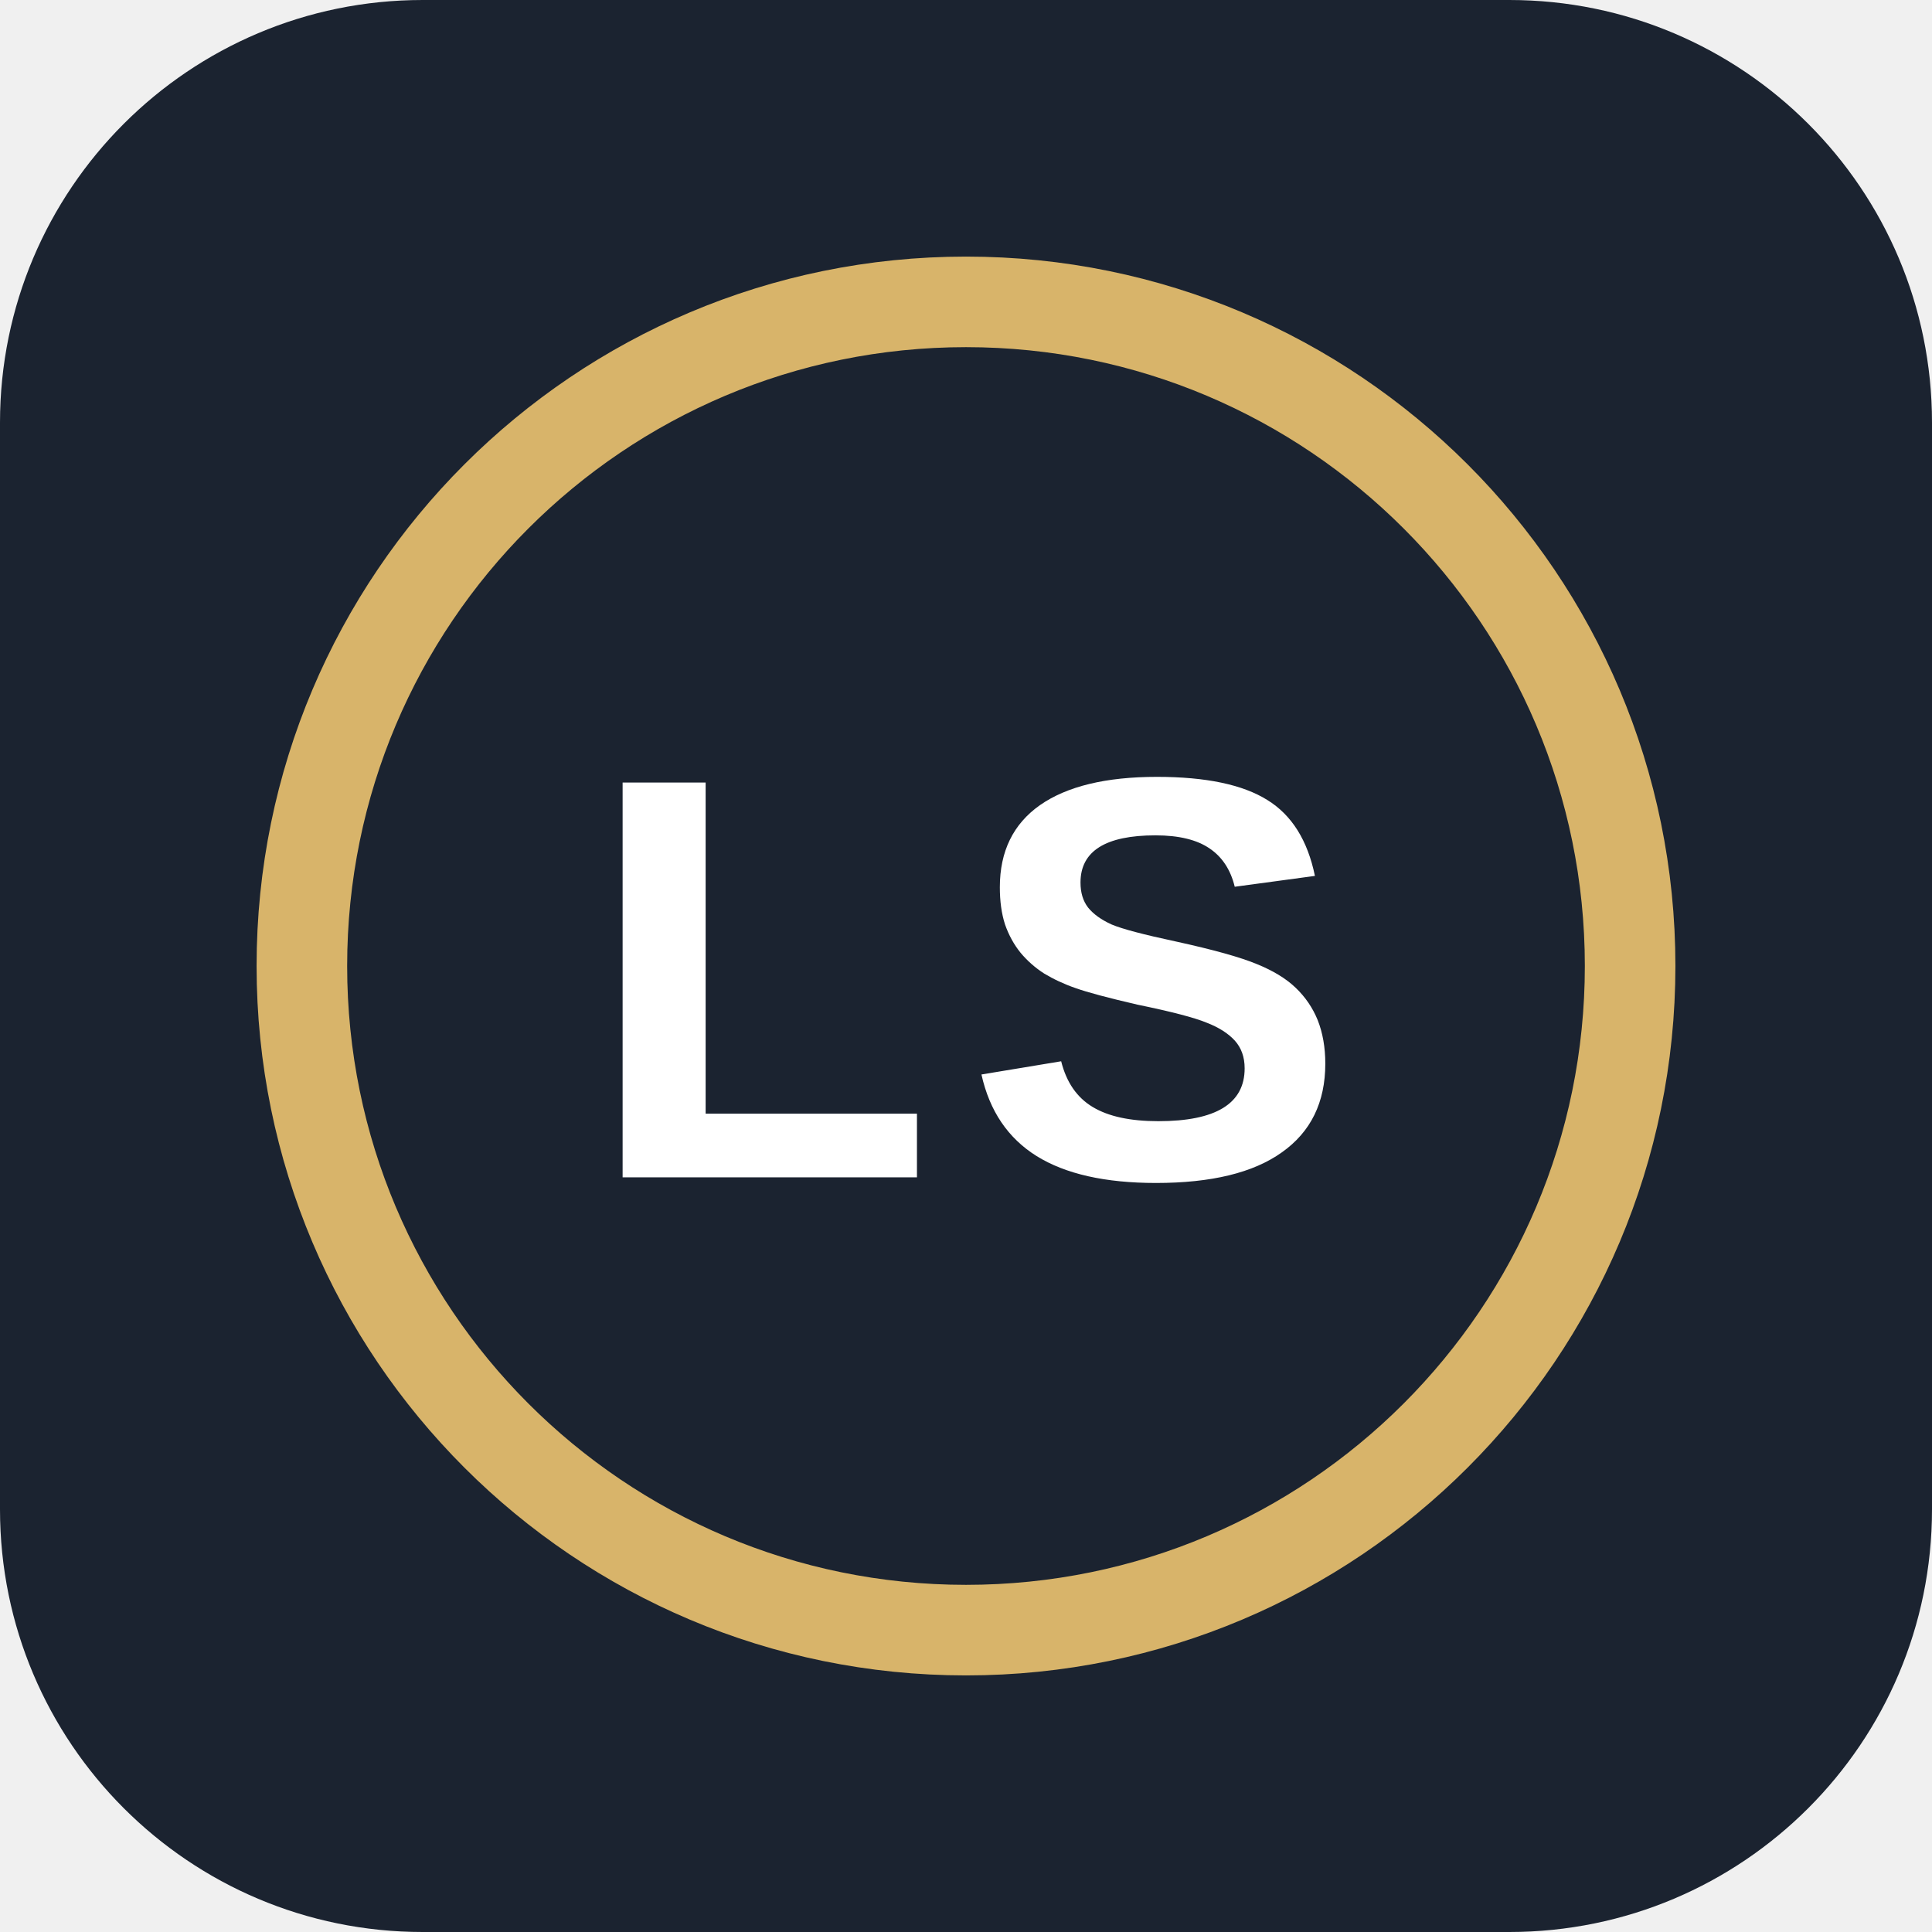
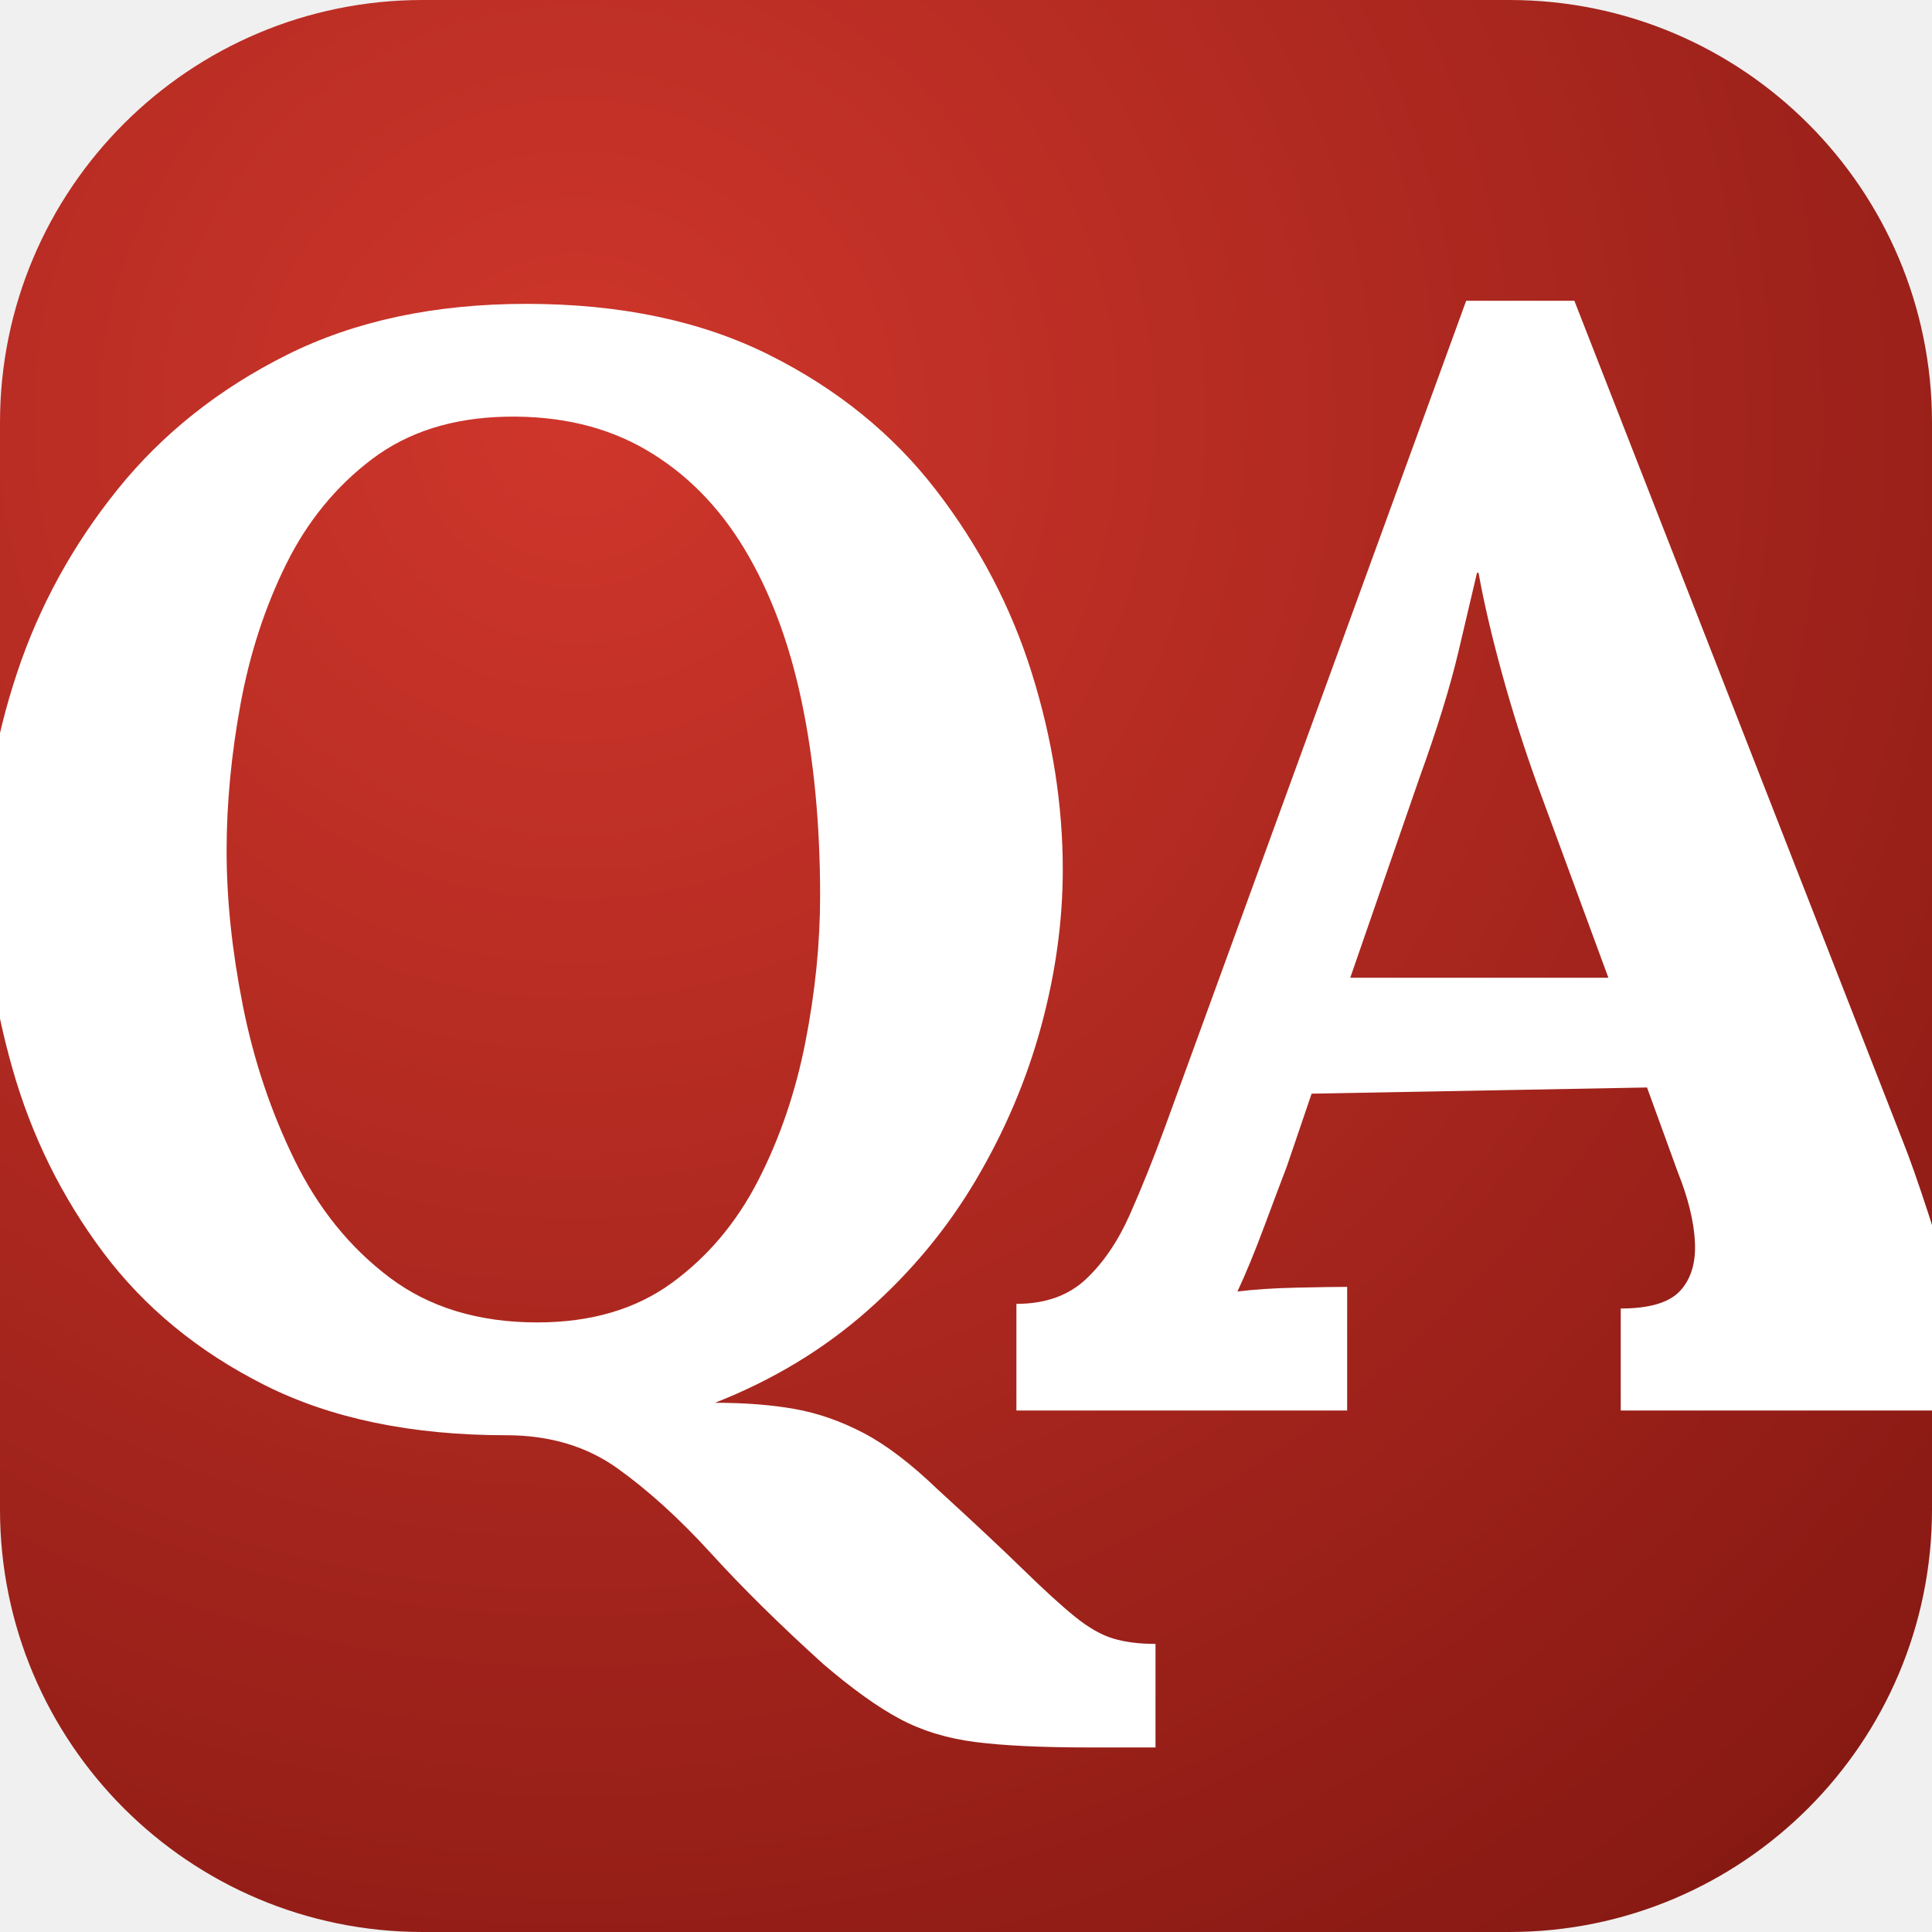
- <svg xmlns="http://www.w3.org/2000/svg" viewBox="0 0 64 64">
-   <rect width="64" height="64" rx="14" fill="#1B2330" />
-   <circle cx="32" cy="32" r="22" fill="none" stroke="#D8B46A" stroke-width="3" />
-   <text x="32" y="39" text-anchor="middle" font-family="Arial,Helvetica,sans-serif" font-weight="700" font-size="19" letter-spacing="1" fill="#ffffff">LS</text>
+ <svg xmlns="http://www.w3.org/2000/svg" viewBox="0 0 512 512">
+   <defs>
+     <radialGradient id="g" cx="30%" cy="22%" r="95%">
+       <stop offset="0" stop-color="#CF362B" />
+       <stop offset="1" stop-color="#871913" />
+     </radialGradient>
+   </defs>
+   <rect width="512" height="512" rx="112" fill="url(#g)" />
+   <g fill="#FFFFFF" transform="translate(-19.0,373.8) scale(0.4096,-0.4096)">
+     <path d="M751 -218Q705 -218 677.5 -214.5Q650 -211 628.5 -199.5Q607 -188 579 -164Q537 -126 506.5 -92.5Q476 -59 446.0 -37.5Q416 -16 374 -16Q282 -16 217.5 16.5Q153 49 113.0 102.5Q73 156 54.5 221.0Q36 286 36 350Q36 413 57.5 477.5Q79 542 122.5 596.0Q166 650 232.0 683.0Q298 716 387 716Q478 716 544.0 683.0Q610 650 652.0 595.5Q694 541 714.0 477.0Q734 413 734 350Q734 300 720.0 248.5Q706 197 678.0 149.5Q650 102 607.5 64.5Q565 27 509 5Q538 5 560.5 1.0Q583 -3 605.0 -14.5Q627 -26 653 -51Q688 -83 708.5 -103.0Q729 -123 742.0 -133.5Q755 -144 766.5 -147.5Q778 -151 794 -151V-218ZM394 57Q446 57 481.0 82.5Q516 108 537.0 149.0Q558 190 567.5 238.5Q577 287 577 333Q577 402 565.0 459.0Q553 516 528.0 557.5Q503 599 464.5 621.5Q426 644 374 643Q322 642 287.0 615.5Q252 589 231.5 547.5Q211 506 202.0 457.0Q193 408 193 362Q193 315 203.5 262.0Q214 209 237.0 162.0Q260 115 298.5 86.0Q337 57 394 57Z" />
+     <path transform="translate(700,0)" d="M4 0V69Q32 69 49.0 85.0Q66 101 77.5 127.0Q89 153 100 183L295 718H365L578 173Q584 158 594.0 127.5Q604 97 606 74Q623 76 638.5 76.5Q654 77 664 77V0H395V66Q423 66 433.5 77.5Q444 89 443.0 109.0Q442 129 432 154L412 209L195 205L179 158Q174 145 164.5 119.5Q155 94 147 77Q163 79 185.5 79.5Q208 80 218 80V0ZM220 280H387L341 405Q328 441 318.0 477.5Q308 514 303 542H302Q298 525 290.0 491.0Q282 457 265 410Z" />
+   </g>
</svg>
